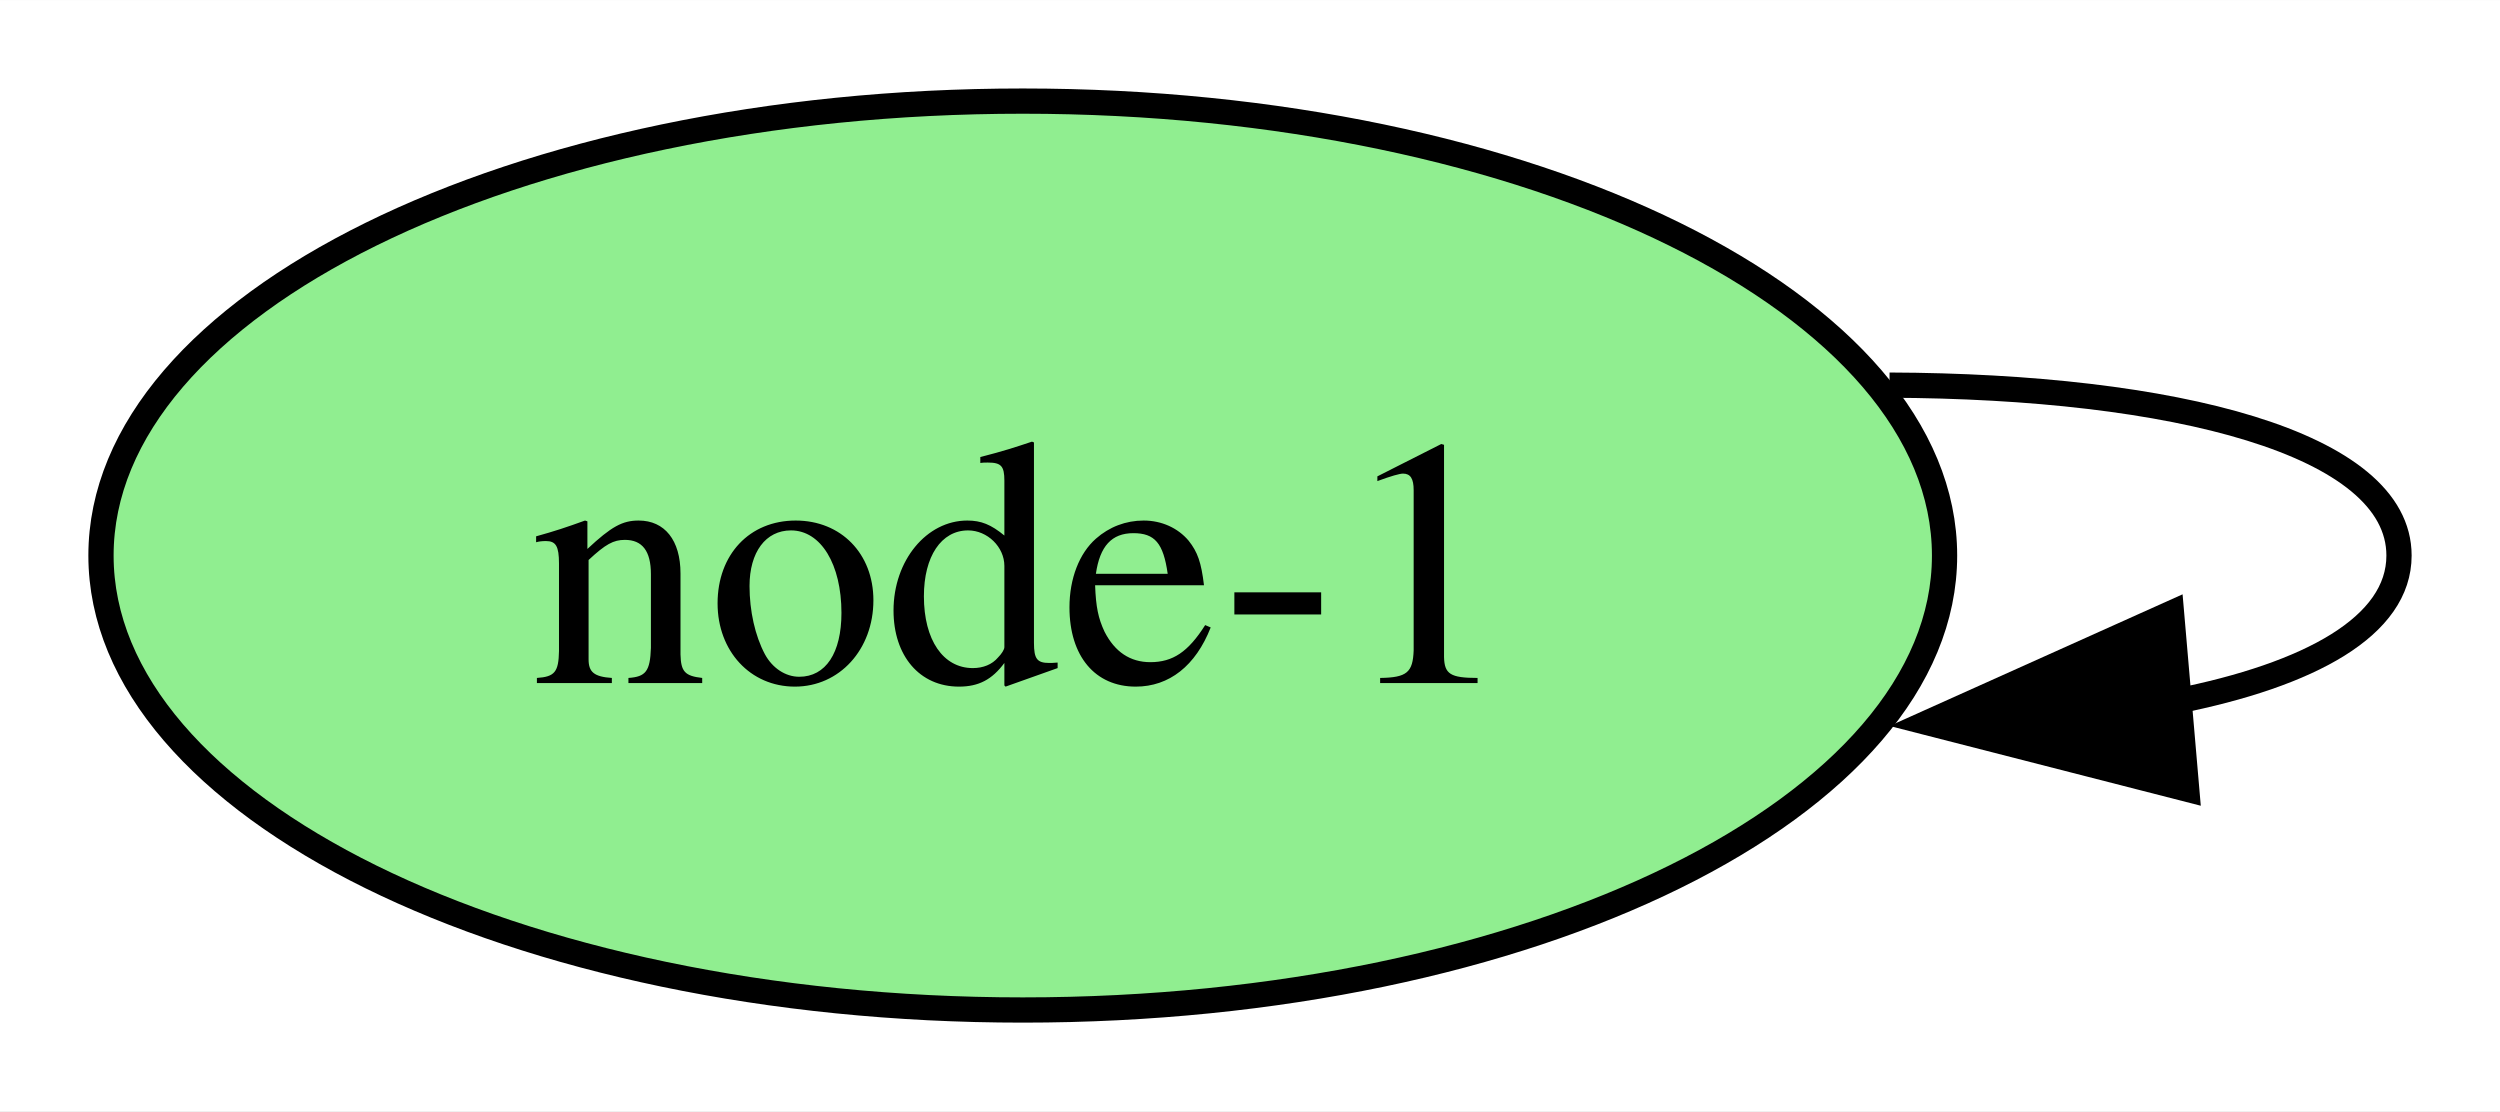
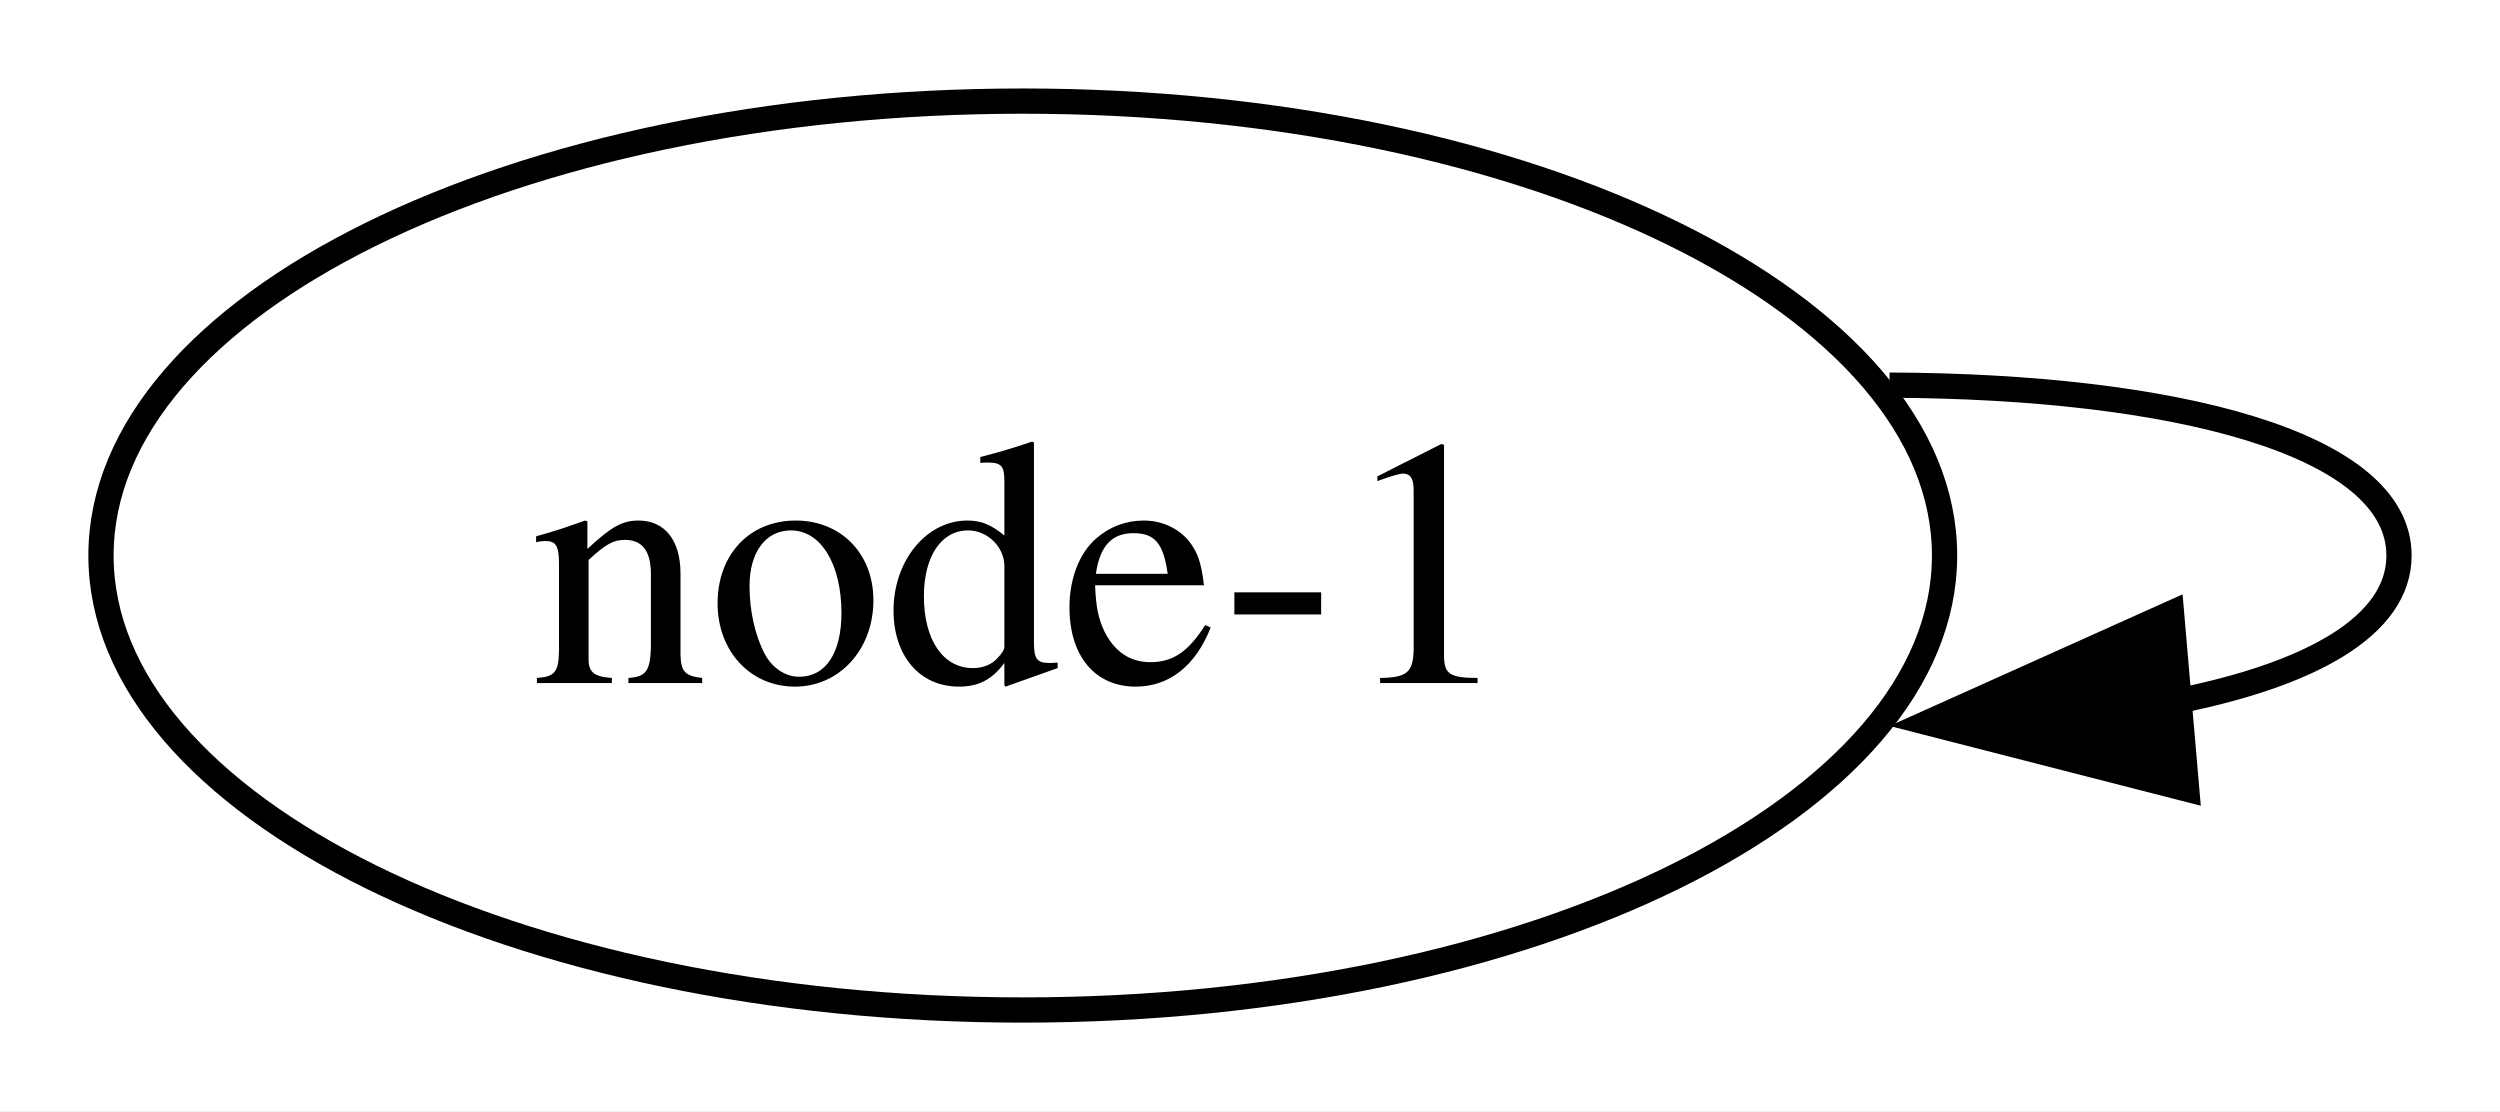
<svg xmlns="http://www.w3.org/2000/svg" width="99pt" height="44pt" viewBox="0.00 0.00 99.02 44.00">
  <g id="graph0" class="graph" transform="scale(1 1) rotate(0) translate(4 40)">
    <polygon fill="white" stroke="none" points="-4,4 -4,-40 95.02,-40 95.02,4 -4,4" />
    <g id="node1" class="node">
-       <ellipse fill="lightgreen" stroke="black" cx="36.51" cy="-18" rx="36.51" ry="18" />
+       <ellipse fill="none" stroke="black" cx="36.51" cy="-18" rx="36.51" ry="18" />
      <text text-anchor="middle" x="36.51" y="-12.95" font-family="Times,serif" font-size="14.00">node-1</text>
    </g>
    <g id="edge1" class="edge">
      <path fill="none" stroke="black" d="M70.84,-24.75C82.07,-24.71 91.02,-22.46 91.02,-18 91.02,-15.21 87.52,-13.28 82.16,-12.22" />
      <polygon fill="black" stroke="black" points="82.61,-8.75 72.35,-11.38 82.01,-15.72 82.61,-8.75" />
    </g>
  </g>
</svg>
